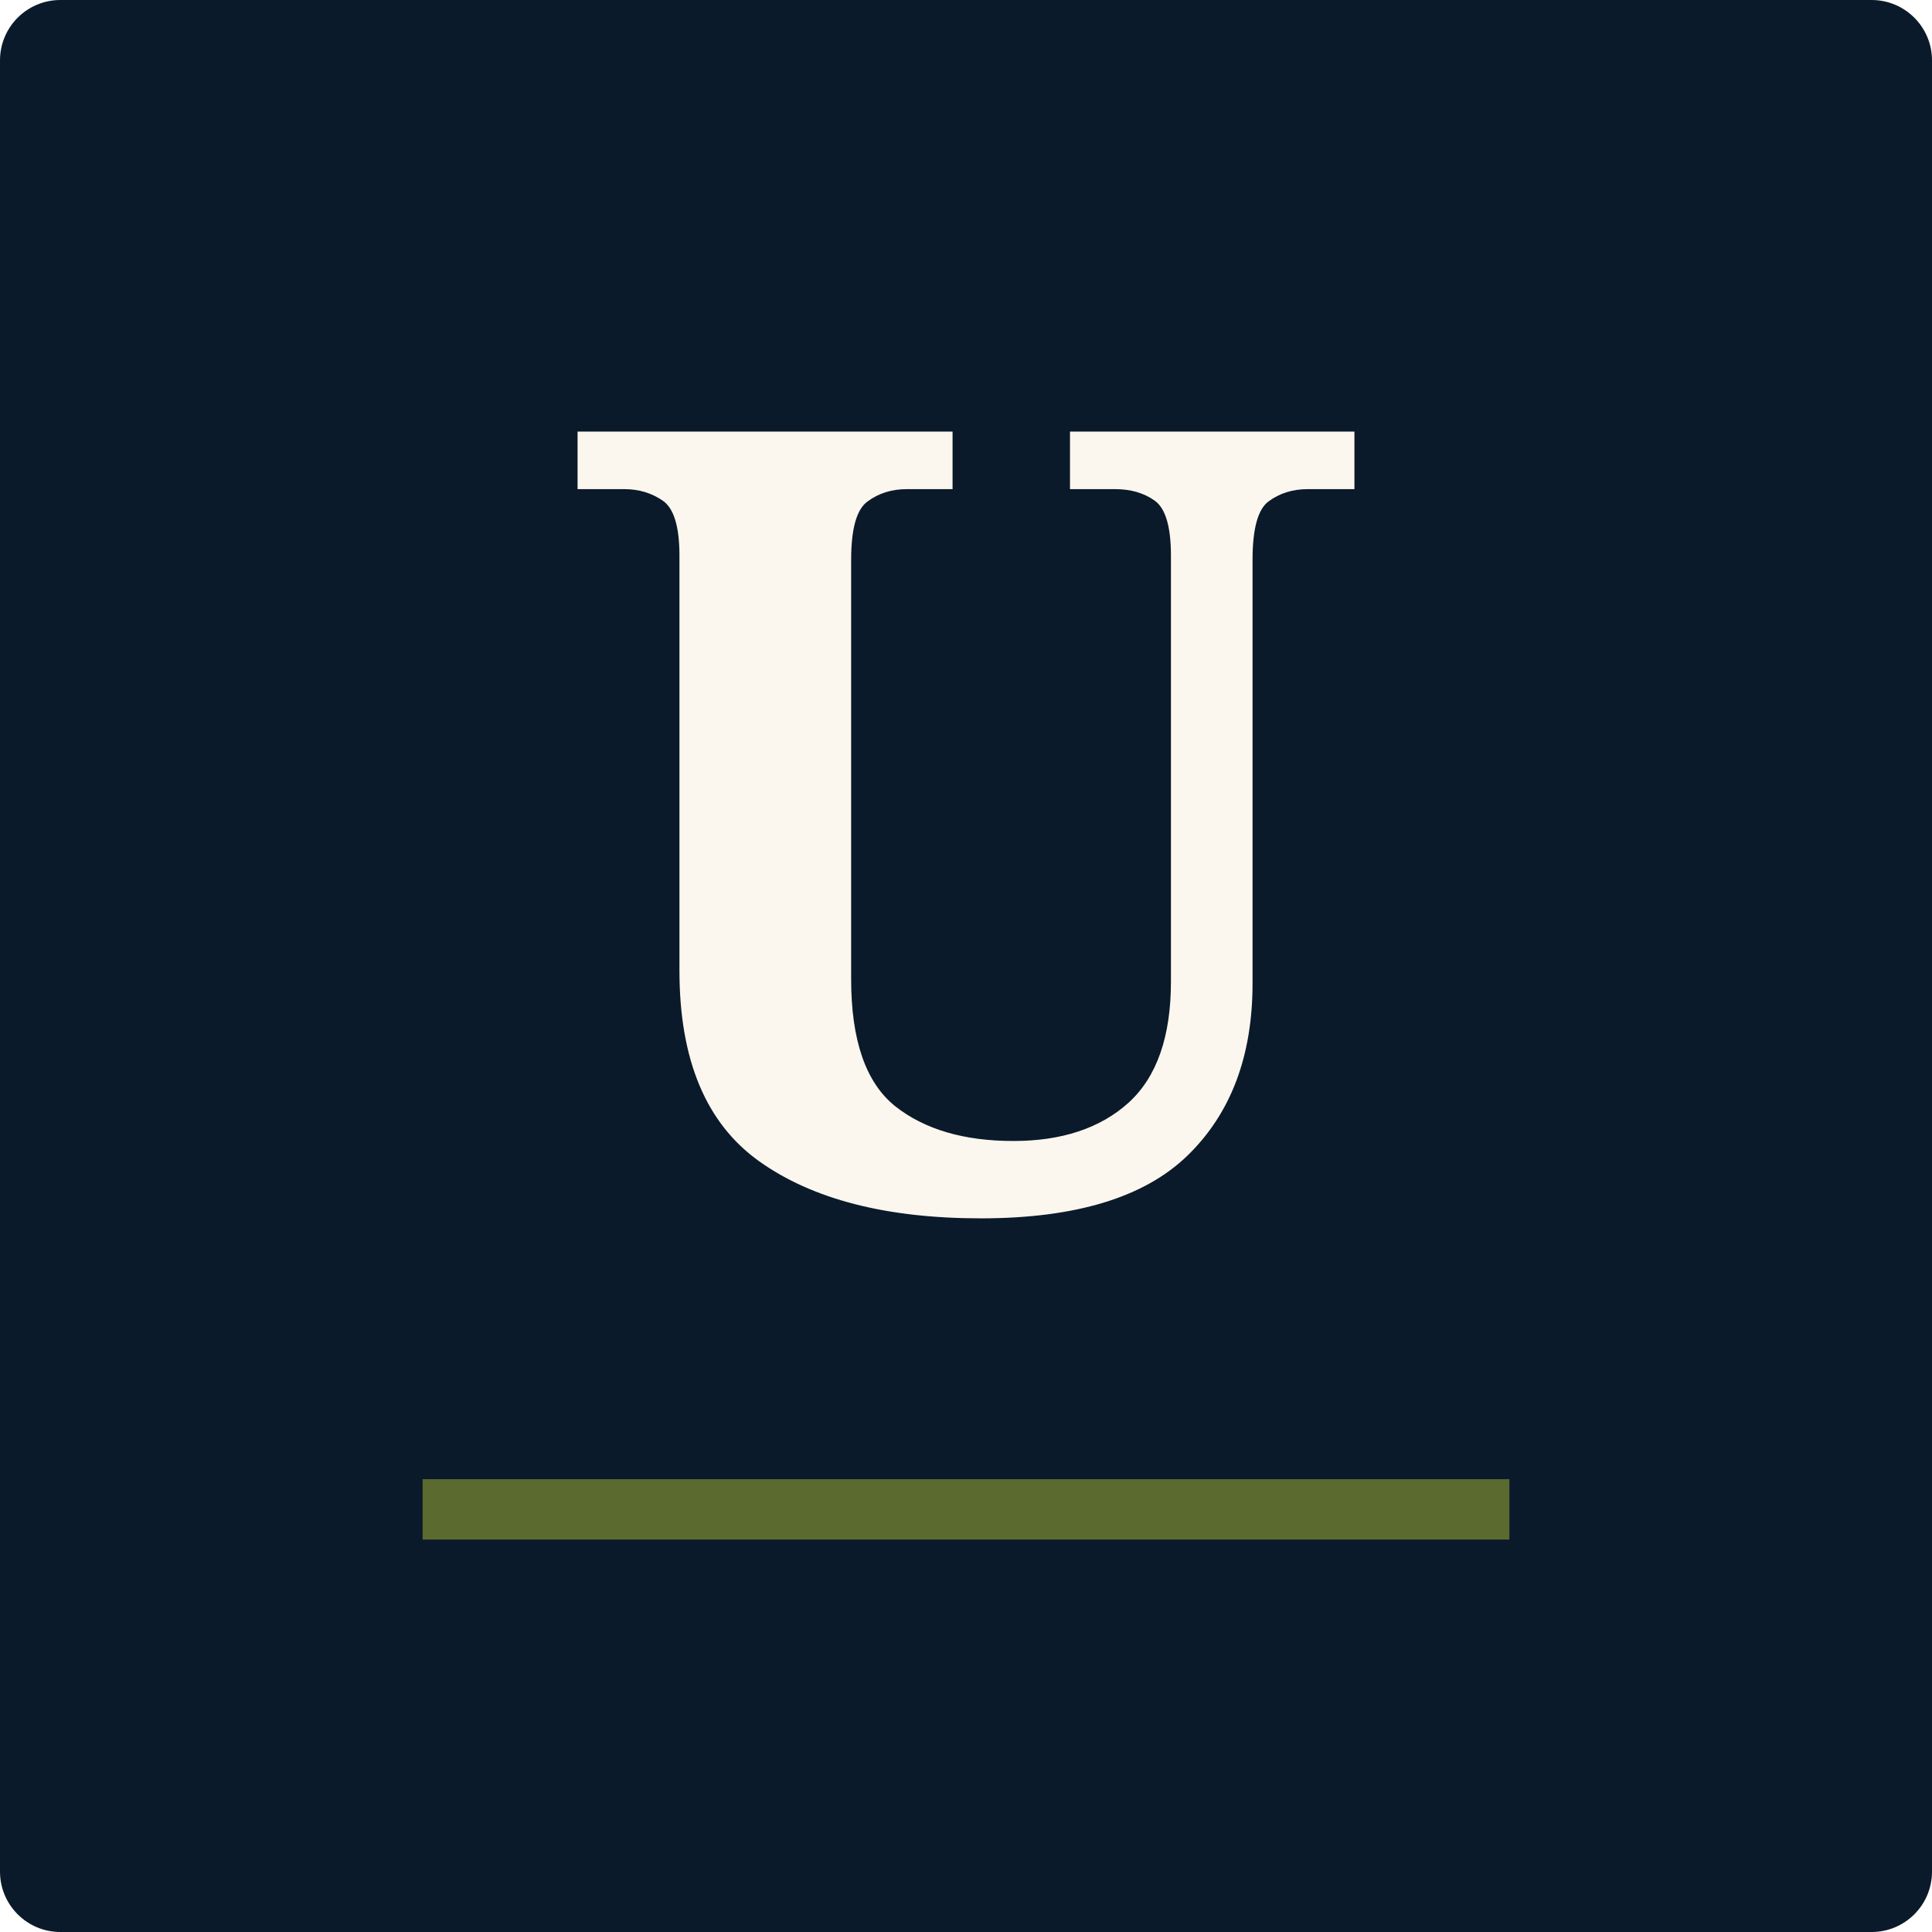
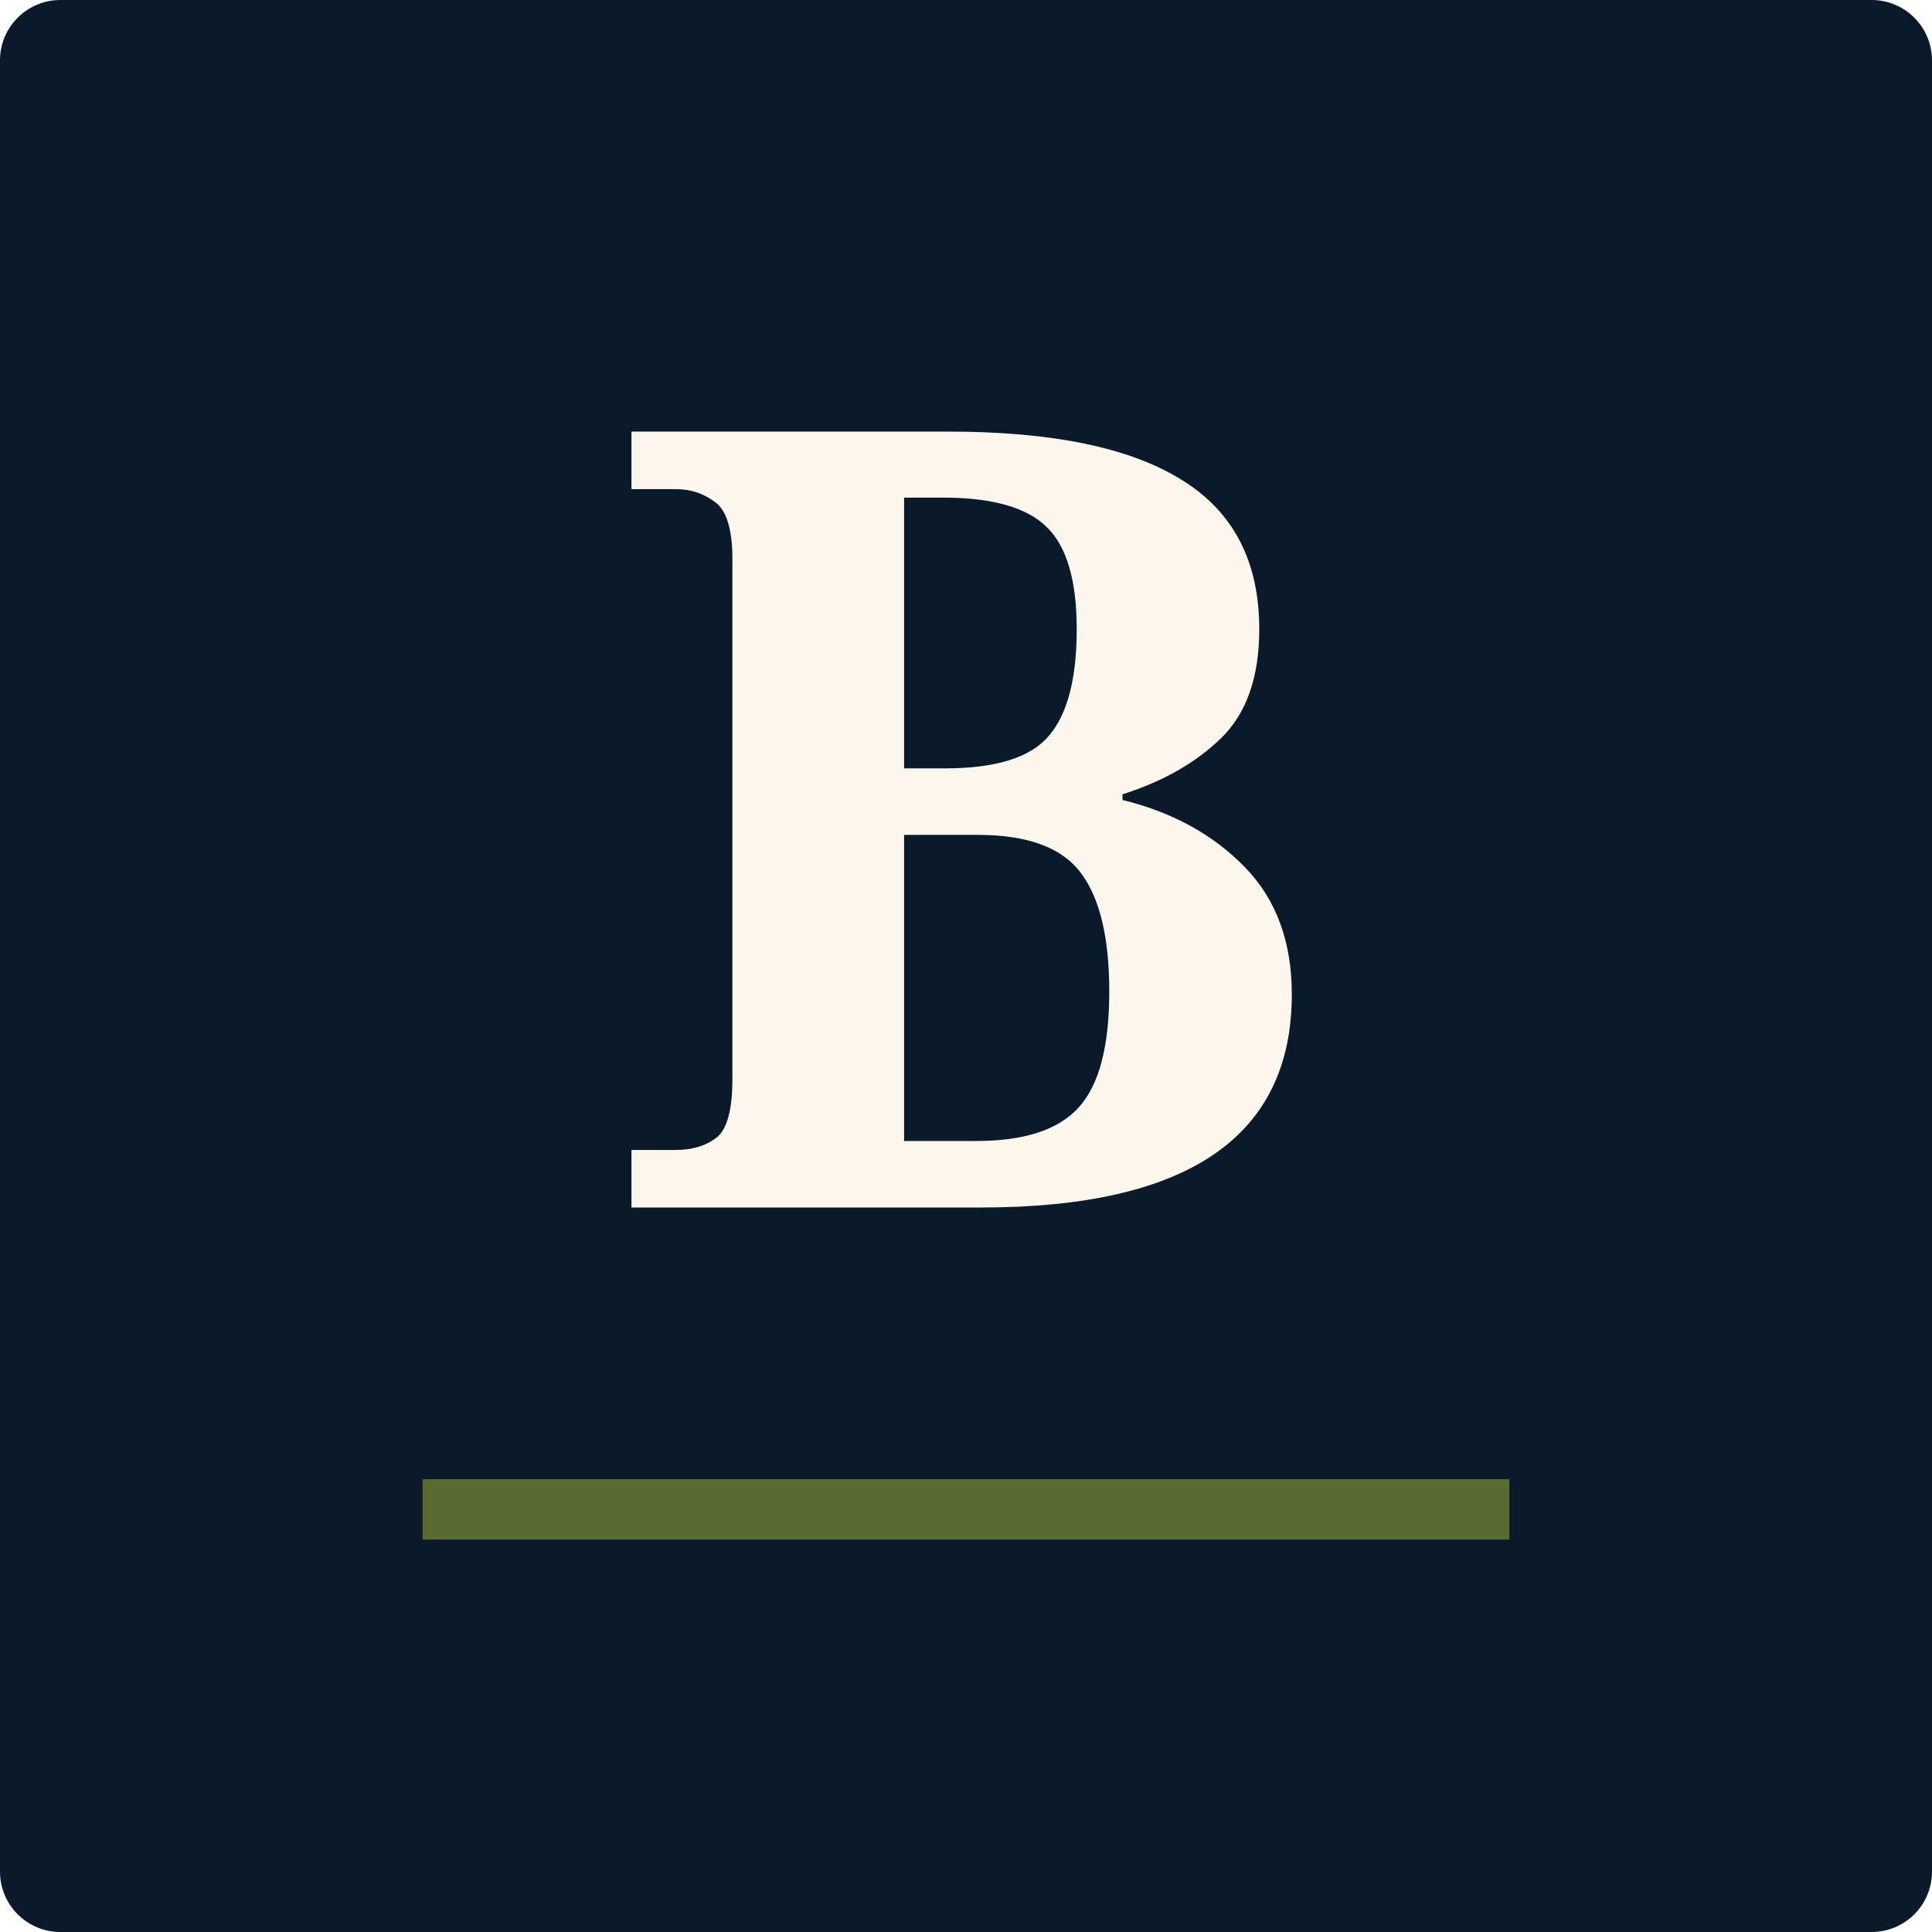
- <svg xmlns="http://www.w3.org/2000/svg" viewBox="0 0 64 64" width="64" height="64" role="img" aria-label="Underline">
+ <svg xmlns="http://www.w3.org/2000/svg" viewBox="0 0 64 64" width="64" height="64" role="img" aria-label="Bylineship">
  <rect width="64" height="64" rx="2" fill="#0B1A2A" />
-   <text x="32" y="40" text-anchor="middle" font-family="EB Garamond, Georgia, serif" font-weight="800" font-size="36" fill="#FBF7EE">U</text>
+   <text x="32" y="40" text-anchor="middle" font-family="EB Garamond, Georgia, serif" font-weight="800" font-size="36" fill="#FBF7EE">B</text>
  <rect x="14" y="49" width="36" height="2" fill="#5B6B2F" />
</svg>
